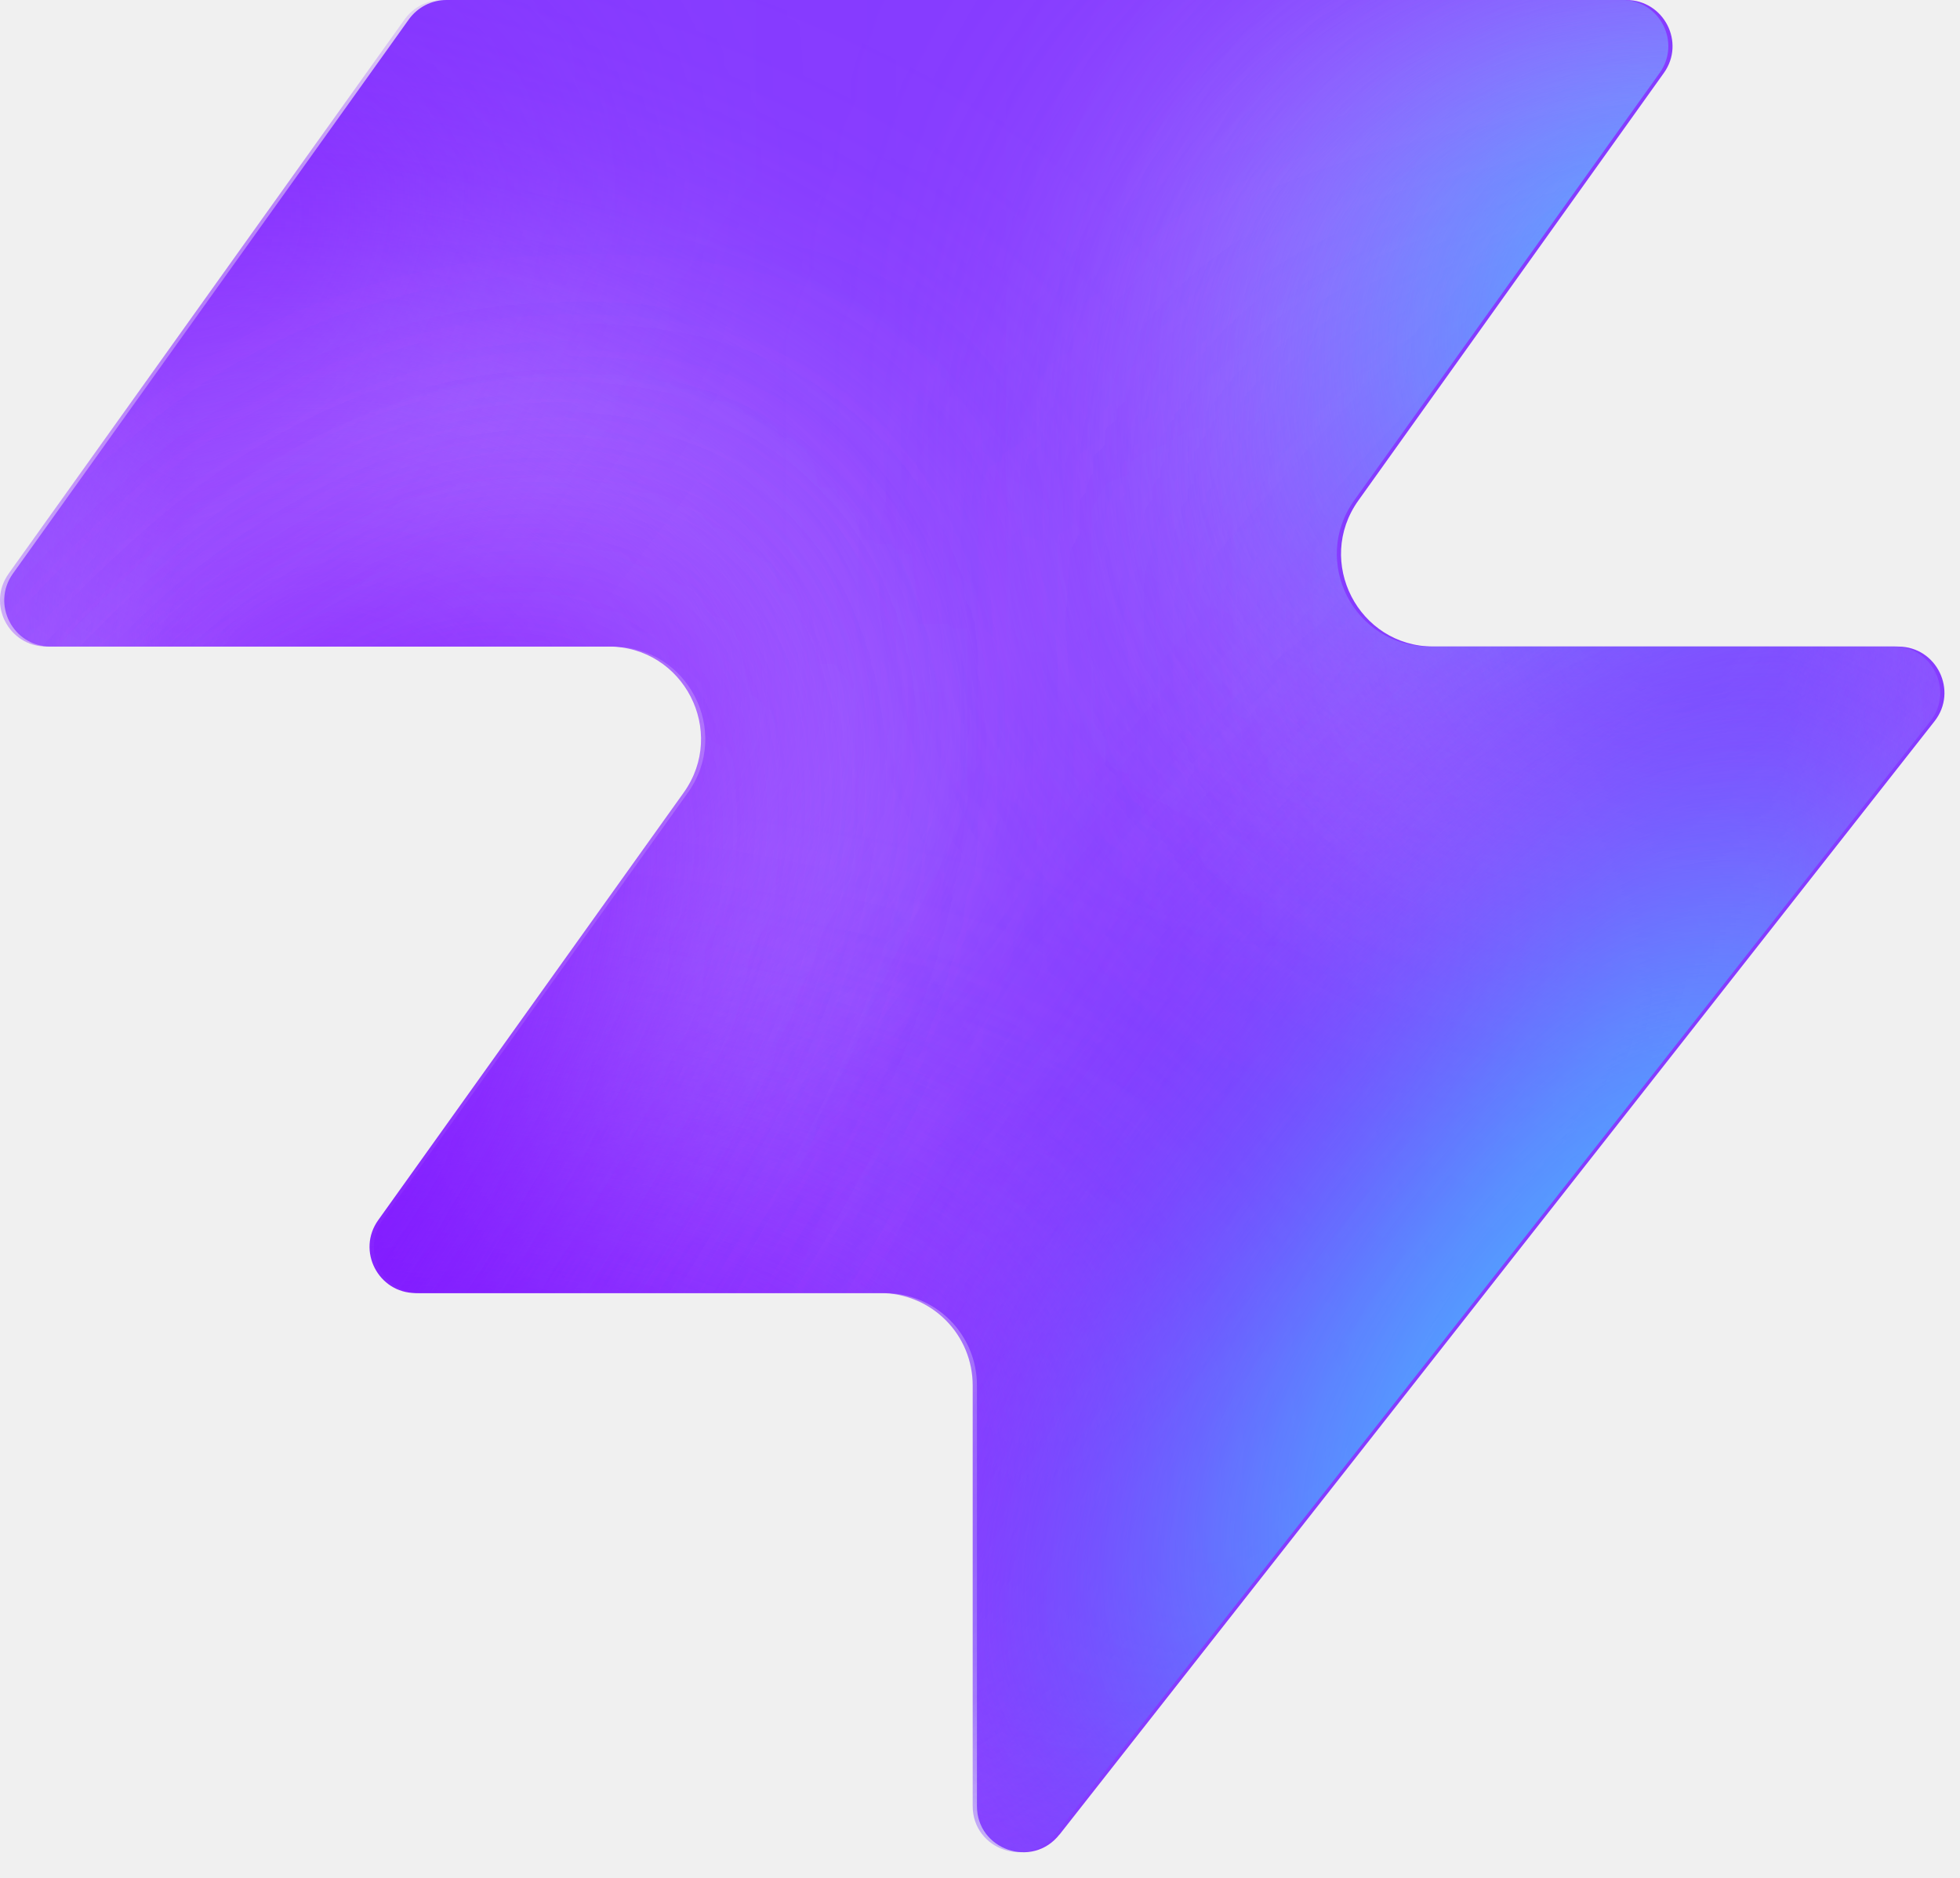
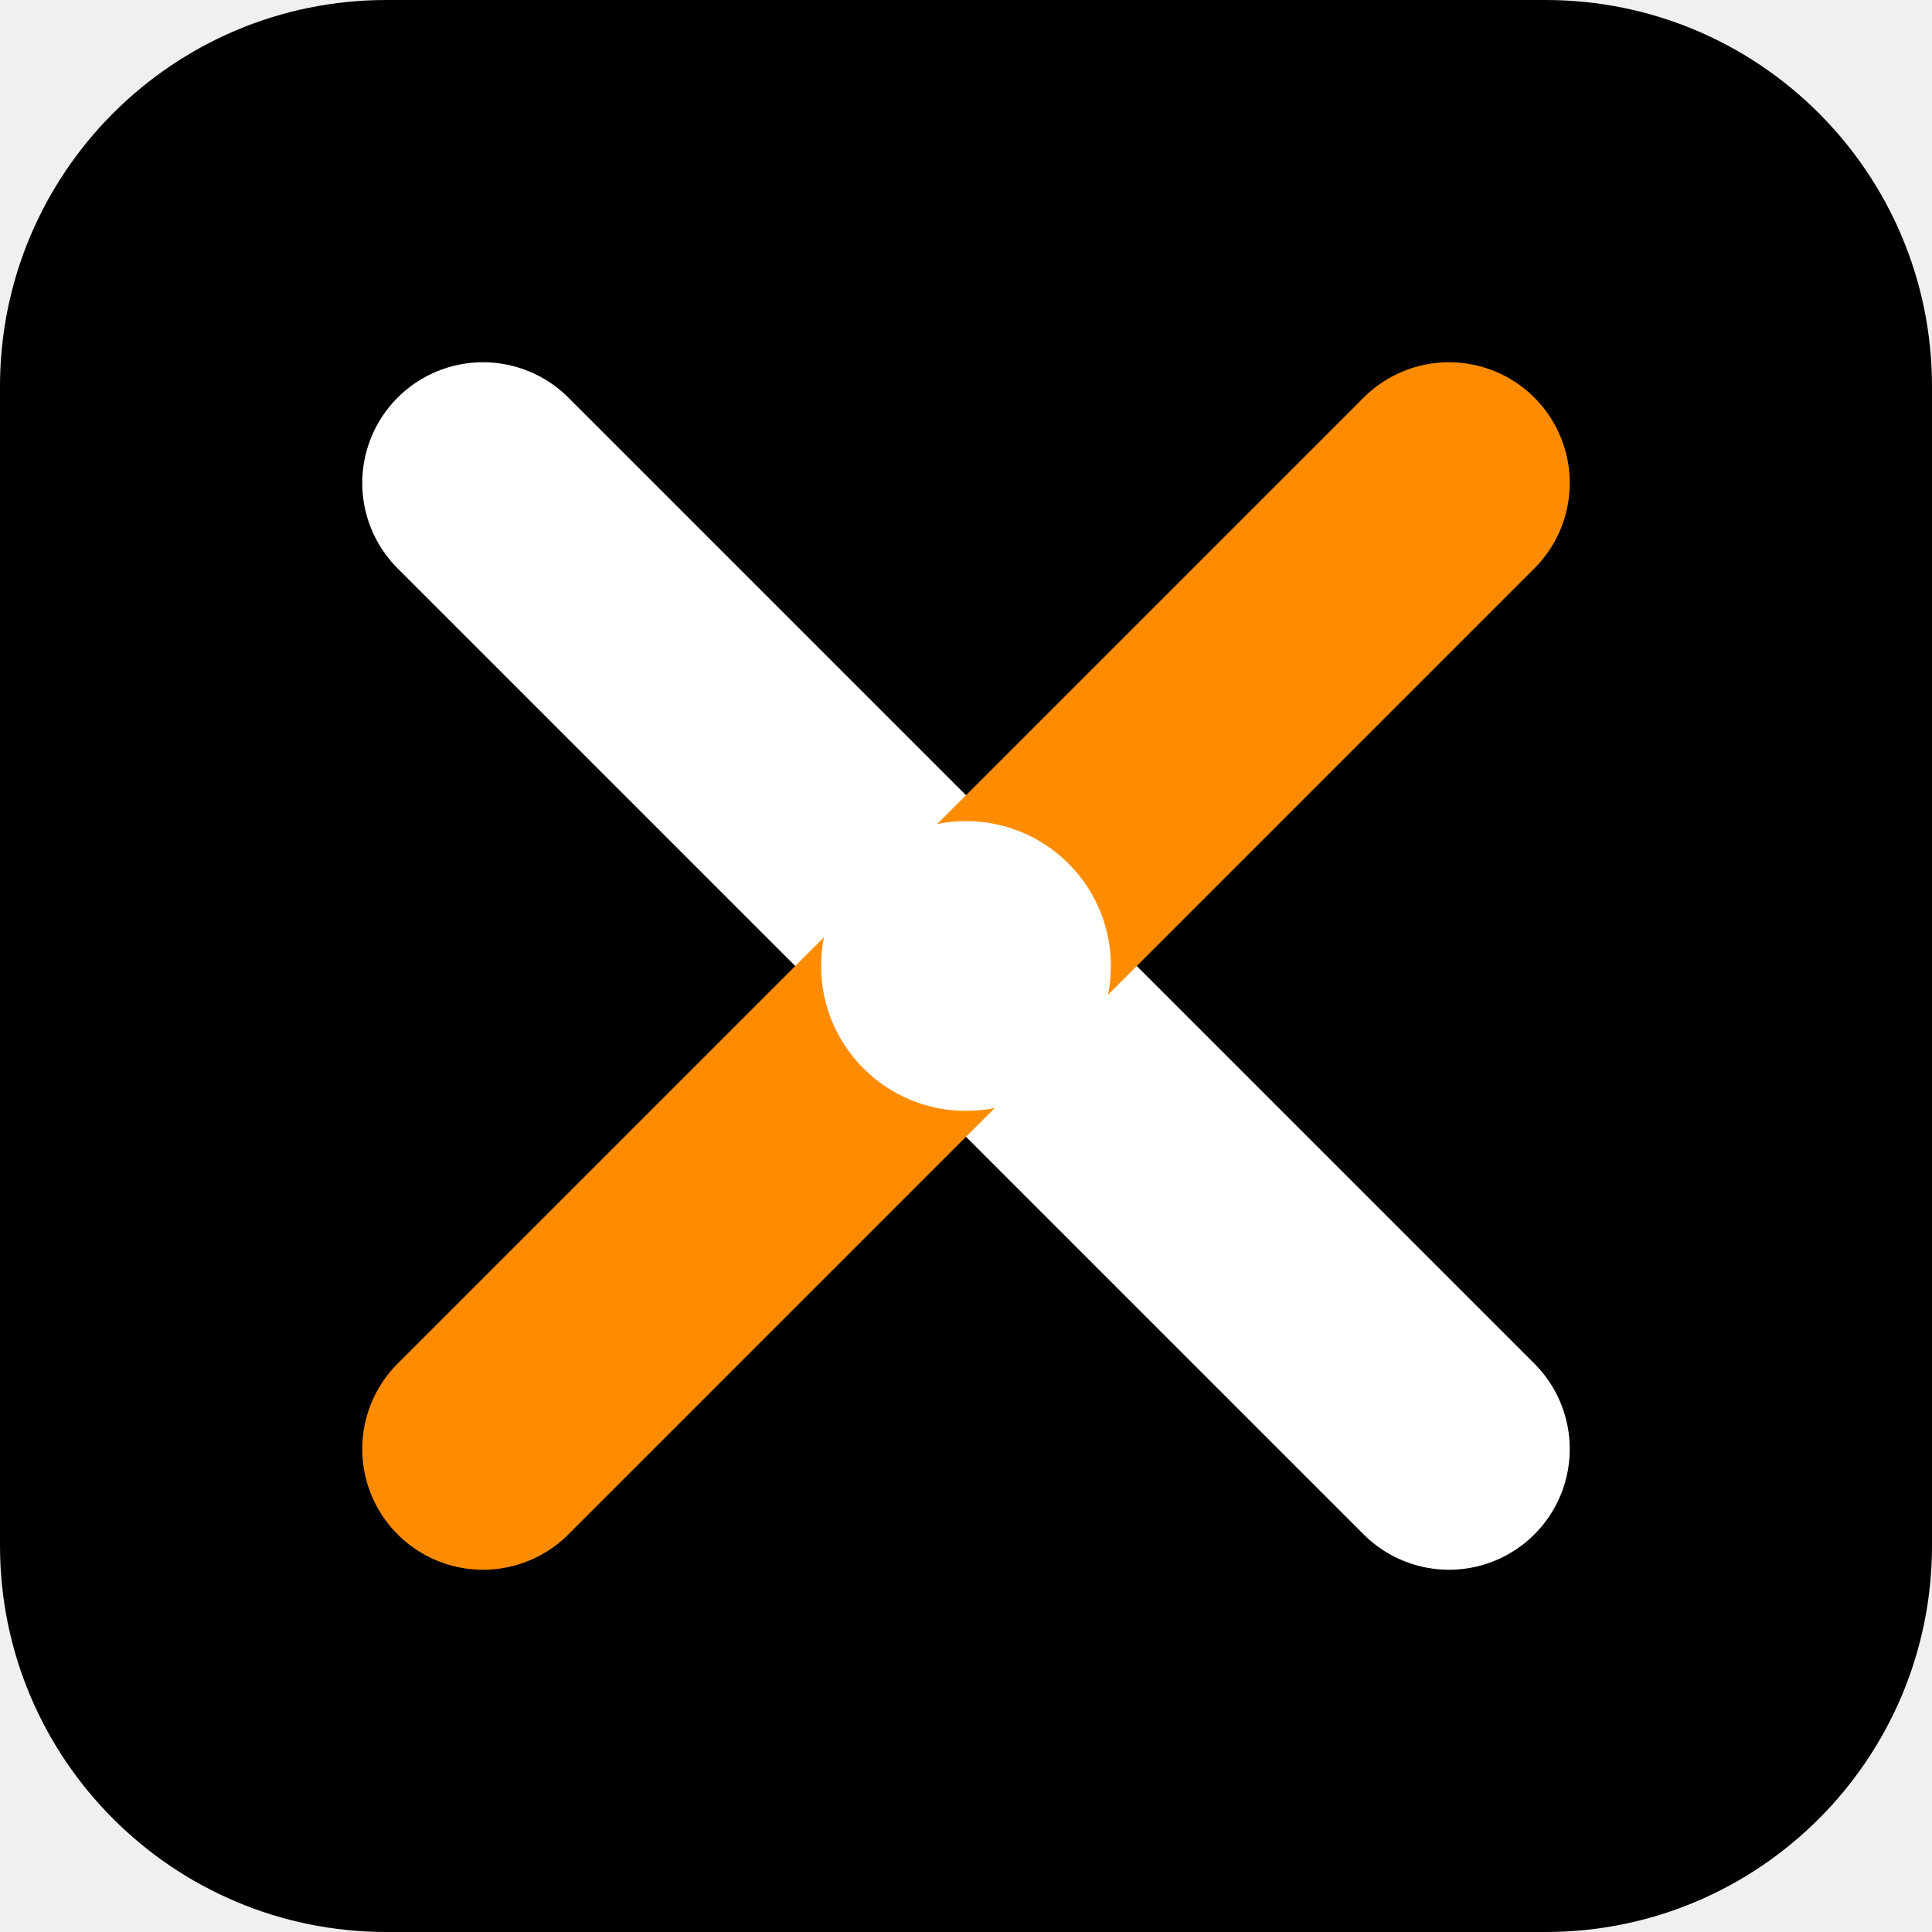
- <svg xmlns="http://www.w3.org/2000/svg" width="48" height="46" fill="none" viewBox="0 0 48 46">
-   <path fill="#863bff" d="M25.946 44.938c-.664.845-2.021.375-2.021-.698V33.937a2.26 2.26 0 0 0-2.262-2.262H10.287c-.92 0-1.456-1.04-.92-1.788l7.48-10.471c1.07-1.497 0-3.578-1.842-3.578H1.237c-.92 0-1.456-1.04-.92-1.788L10.013.474c.214-.297.556-.474.92-.474h28.894c.92 0 1.456 1.04.92 1.788l-7.48 10.471c-1.07 1.498 0 3.579 1.842 3.579h11.377c.943 0 1.473 1.088.89 1.83L25.947 44.94z" style="fill:#863bff;fill:color(display-p3 .525 .23 1);fill-opacity:1" />
-   <mask id="a" width="48" height="46" x="0" y="0" maskUnits="userSpaceOnUse" style="mask-type:alpha">
-     <path fill="#000" d="M25.842 44.938c-.664.844-2.021.375-2.021-.698V33.937a2.26 2.26 0 0 0-2.262-2.262H10.183c-.92 0-1.456-1.04-.92-1.788l7.48-10.471c1.07-1.498 0-3.579-1.842-3.579H1.133c-.92 0-1.456-1.04-.92-1.787L9.91.473c.214-.297.556-.474.92-.474h28.894c.92 0 1.456 1.04.92 1.788l-7.48 10.471c-1.07 1.498 0 3.578 1.842 3.578h11.377c.943 0 1.473 1.088.89 1.832L25.843 44.94z" style="fill:#000;fill-opacity:1" />
-   </mask>
-   <g mask="url(#a)">
-     <g filter="url(#b)">
-       <ellipse cx="5.508" cy="14.704" fill="#ede6ff" rx="5.508" ry="14.704" style="fill:#ede6ff;fill:color(display-p3 .927 .903 1);fill-opacity:1" transform="matrix(.00324 1 1 -.00324 -4.47 31.516)" />
-     </g>
-     <g filter="url(#c)">
-       <ellipse cx="10.399" cy="29.851" fill="#ede6ff" rx="10.399" ry="29.851" style="fill:#ede6ff;fill:color(display-p3 .927 .903 1);fill-opacity:1" transform="matrix(.00324 1 1 -.00324 -39.328 7.883)" />
-     </g>
-     <g filter="url(#d)">
-       <ellipse cx="5.508" cy="30.487" fill="#7e14ff" rx="5.508" ry="30.487" style="fill:#7e14ff;fill:color(display-p3 .492 .077 1);fill-opacity:1" transform="rotate(89.814 -25.913 -14.639)scale(1 -1)" />
-     </g>
-     <g filter="url(#e)">
-       <ellipse cx="5.508" cy="30.599" fill="#7e14ff" rx="5.508" ry="30.599" style="fill:#7e14ff;fill:color(display-p3 .492 .077 1);fill-opacity:1" transform="rotate(89.814 -32.644 -3.334)scale(1 -1)" />
-     </g>
-     <g filter="url(#f)">
-       <ellipse cx="5.508" cy="30.599" fill="#7e14ff" rx="5.508" ry="30.599" style="fill:#7e14ff;fill:color(display-p3 .492 .077 1);fill-opacity:1" transform="matrix(.00324 1 1 -.00324 -34.34 30.47)" />
-     </g>
-     <g filter="url(#g)">
-       <ellipse cx="14.072" cy="22.078" fill="#ede6ff" rx="14.072" ry="22.078" style="fill:#ede6ff;fill:color(display-p3 .927 .903 1);fill-opacity:1" transform="rotate(93.35 24.506 48.493)scale(-1 1)" />
-     </g>
-     <g filter="url(#h)">
-       <ellipse cx="3.47" cy="21.501" fill="#7e14ff" rx="3.47" ry="21.501" style="fill:#7e14ff;fill:color(display-p3 .492 .077 1);fill-opacity:1" transform="rotate(89.009 28.708 47.59)scale(-1 1)" />
-     </g>
-     <g filter="url(#i)">
-       <ellipse cx="3.47" cy="21.501" fill="#7e14ff" rx="3.47" ry="21.501" style="fill:#7e14ff;fill:color(display-p3 .492 .077 1);fill-opacity:1" transform="rotate(89.009 28.708 47.59)scale(-1 1)" />
-     </g>
-     <g filter="url(#j)">
-       <ellipse cx=".387" cy="8.972" fill="#7e14ff" rx="4.407" ry="29.108" style="fill:#7e14ff;fill:color(display-p3 .492 .077 1);fill-opacity:1" transform="rotate(39.51 .387 8.972)" />
-     </g>
-     <g filter="url(#k)">
-       <ellipse cx="47.523" cy="-6.092" fill="#7e14ff" rx="4.407" ry="29.108" style="fill:#7e14ff;fill:color(display-p3 .492 .077 1);fill-opacity:1" transform="rotate(37.892 47.523 -6.092)" />
-     </g>
-     <g filter="url(#l)">
-       <ellipse cx="41.412" cy="6.333" fill="#47bfff" rx="5.971" ry="9.665" style="fill:#47bfff;fill:color(display-p3 .28 .748 1);fill-opacity:1" transform="rotate(37.892 41.412 6.333)" />
-     </g>
-     <g filter="url(#m)">
-       <ellipse cx="-1.879" cy="38.332" fill="#7e14ff" rx="4.407" ry="29.108" style="fill:#7e14ff;fill:color(display-p3 .492 .077 1);fill-opacity:1" transform="rotate(37.892 -1.88 38.332)" />
-     </g>
-     <g filter="url(#n)">
-       <ellipse cx="-1.879" cy="38.332" fill="#7e14ff" rx="4.407" ry="29.108" style="fill:#7e14ff;fill:color(display-p3 .492 .077 1);fill-opacity:1" transform="rotate(37.892 -1.88 38.332)" />
-     </g>
-     <g filter="url(#o)">
-       <ellipse cx="35.651" cy="29.907" fill="#7e14ff" rx="4.407" ry="29.108" style="fill:#7e14ff;fill:color(display-p3 .492 .077 1);fill-opacity:1" transform="rotate(37.892 35.651 29.907)" />
-     </g>
-     <g filter="url(#p)">
-       <ellipse cx="38.418" cy="32.4" fill="#47bfff" rx="5.971" ry="15.297" style="fill:#47bfff;fill:color(display-p3 .28 .748 1);fill-opacity:1" transform="rotate(37.892 38.418 32.4)" />
-     </g>
-   </g>
-   <defs>
-     <filter id="b" width="60.045" height="41.654" x="-19.77" y="16.149" color-interpolation-filters="sRGB" filterUnits="userSpaceOnUse">
-       <feFlood flood-opacity="0" result="BackgroundImageFix" />
-       <feBlend in="SourceGraphic" in2="BackgroundImageFix" result="shape" />
-       <feGaussianBlur result="effect1_foregroundBlur_2002_17158" stdDeviation="7.659" />
-     </filter>
-     <filter id="c" width="90.34" height="51.437" x="-54.613" y="-7.533" color-interpolation-filters="sRGB" filterUnits="userSpaceOnUse">
-       <feFlood flood-opacity="0" result="BackgroundImageFix" />
-       <feBlend in="SourceGraphic" in2="BackgroundImageFix" result="shape" />
-       <feGaussianBlur result="effect1_foregroundBlur_2002_17158" stdDeviation="7.659" />
-     </filter>
-     <filter id="d" width="79.355" height="29.4" x="-49.64" y="2.03" color-interpolation-filters="sRGB" filterUnits="userSpaceOnUse">
-       <feFlood flood-opacity="0" result="BackgroundImageFix" />
-       <feBlend in="SourceGraphic" in2="BackgroundImageFix" result="shape" />
-       <feGaussianBlur result="effect1_foregroundBlur_2002_17158" stdDeviation="4.596" />
-     </filter>
-     <filter id="e" width="79.579" height="29.4" x="-45.045" y="20.029" color-interpolation-filters="sRGB" filterUnits="userSpaceOnUse">
-       <feFlood flood-opacity="0" result="BackgroundImageFix" />
-       <feBlend in="SourceGraphic" in2="BackgroundImageFix" result="shape" />
-       <feGaussianBlur result="effect1_foregroundBlur_2002_17158" stdDeviation="4.596" />
-     </filter>
-     <filter id="f" width="79.579" height="29.4" x="-43.513" y="21.178" color-interpolation-filters="sRGB" filterUnits="userSpaceOnUse">
-       <feFlood flood-opacity="0" result="BackgroundImageFix" />
-       <feBlend in="SourceGraphic" in2="BackgroundImageFix" result="shape" />
-       <feGaussianBlur result="effect1_foregroundBlur_2002_17158" stdDeviation="4.596" />
-     </filter>
-     <filter id="g" width="74.749" height="58.852" x="15.756" y="-17.901" color-interpolation-filters="sRGB" filterUnits="userSpaceOnUse">
-       <feFlood flood-opacity="0" result="BackgroundImageFix" />
-       <feBlend in="SourceGraphic" in2="BackgroundImageFix" result="shape" />
-       <feGaussianBlur result="effect1_foregroundBlur_2002_17158" stdDeviation="7.659" />
-     </filter>
-     <filter id="h" width="61.377" height="25.362" x="23.548" y="2.284" color-interpolation-filters="sRGB" filterUnits="userSpaceOnUse">
-       <feFlood flood-opacity="0" result="BackgroundImageFix" />
-       <feBlend in="SourceGraphic" in2="BackgroundImageFix" result="shape" />
-       <feGaussianBlur result="effect1_foregroundBlur_2002_17158" stdDeviation="4.596" />
-     </filter>
-     <filter id="i" width="61.377" height="25.362" x="23.548" y="2.284" color-interpolation-filters="sRGB" filterUnits="userSpaceOnUse">
-       <feFlood flood-opacity="0" result="BackgroundImageFix" />
-       <feBlend in="SourceGraphic" in2="BackgroundImageFix" result="shape" />
-       <feGaussianBlur result="effect1_foregroundBlur_2002_17158" stdDeviation="4.596" />
-     </filter>
-     <filter id="j" width="56.045" height="63.649" x="-27.636" y="-22.853" color-interpolation-filters="sRGB" filterUnits="userSpaceOnUse">
-       <feFlood flood-opacity="0" result="BackgroundImageFix" />
-       <feBlend in="SourceGraphic" in2="BackgroundImageFix" result="shape" />
-       <feGaussianBlur result="effect1_foregroundBlur_2002_17158" stdDeviation="4.596" />
-     </filter>
-     <filter id="k" width="54.814" height="64.646" x="20.116" y="-38.415" color-interpolation-filters="sRGB" filterUnits="userSpaceOnUse">
-       <feFlood flood-opacity="0" result="BackgroundImageFix" />
-       <feBlend in="SourceGraphic" in2="BackgroundImageFix" result="shape" />
-       <feGaussianBlur result="effect1_foregroundBlur_2002_17158" stdDeviation="4.596" />
-     </filter>
-     <filter id="l" width="33.541" height="35.313" x="24.641" y="-11.323" color-interpolation-filters="sRGB" filterUnits="userSpaceOnUse">
-       <feFlood flood-opacity="0" result="BackgroundImageFix" />
-       <feBlend in="SourceGraphic" in2="BackgroundImageFix" result="shape" />
-       <feGaussianBlur result="effect1_foregroundBlur_2002_17158" stdDeviation="4.596" />
-     </filter>
-     <filter id="m" width="54.814" height="64.646" x="-29.286" y="6.009" color-interpolation-filters="sRGB" filterUnits="userSpaceOnUse">
-       <feFlood flood-opacity="0" result="BackgroundImageFix" />
-       <feBlend in="SourceGraphic" in2="BackgroundImageFix" result="shape" />
-       <feGaussianBlur result="effect1_foregroundBlur_2002_17158" stdDeviation="4.596" />
-     </filter>
-     <filter id="n" width="54.814" height="64.646" x="-29.286" y="6.009" color-interpolation-filters="sRGB" filterUnits="userSpaceOnUse">
-       <feFlood flood-opacity="0" result="BackgroundImageFix" />
-       <feBlend in="SourceGraphic" in2="BackgroundImageFix" result="shape" />
-       <feGaussianBlur result="effect1_foregroundBlur_2002_17158" stdDeviation="4.596" />
-     </filter>
-     <filter id="o" width="54.814" height="64.646" x="8.244" y="-2.416" color-interpolation-filters="sRGB" filterUnits="userSpaceOnUse">
-       <feFlood flood-opacity="0" result="BackgroundImageFix" />
-       <feBlend in="SourceGraphic" in2="BackgroundImageFix" result="shape" />
-       <feGaussianBlur result="effect1_foregroundBlur_2002_17158" stdDeviation="4.596" />
-     </filter>
-     <filter id="p" width="39.409" height="43.623" x="18.713" y="10.588" color-interpolation-filters="sRGB" filterUnits="userSpaceOnUse">
-       <feFlood flood-opacity="0" result="BackgroundImageFix" />
-       <feBlend in="SourceGraphic" in2="BackgroundImageFix" result="shape" />
-       <feGaussianBlur result="effect1_foregroundBlur_2002_17158" stdDeviation="4.596" />
-     </filter>
-   </defs>
+ <svg xmlns="http://www.w3.org/2000/svg" width="40" height="40" viewBox="0 0 40 40" fill="none">
+   <rect width="40" height="40" rx="8" fill="black" />
+   <path d="M10 10L30 30" stroke="white" stroke-width="5" stroke-linecap="round" />
+   <path d="M30 10L10 30" stroke="#FF8C00" stroke-width="5" stroke-linecap="round" />
+   <circle cx="20" cy="20" r="3" fill="white" />
</svg>
